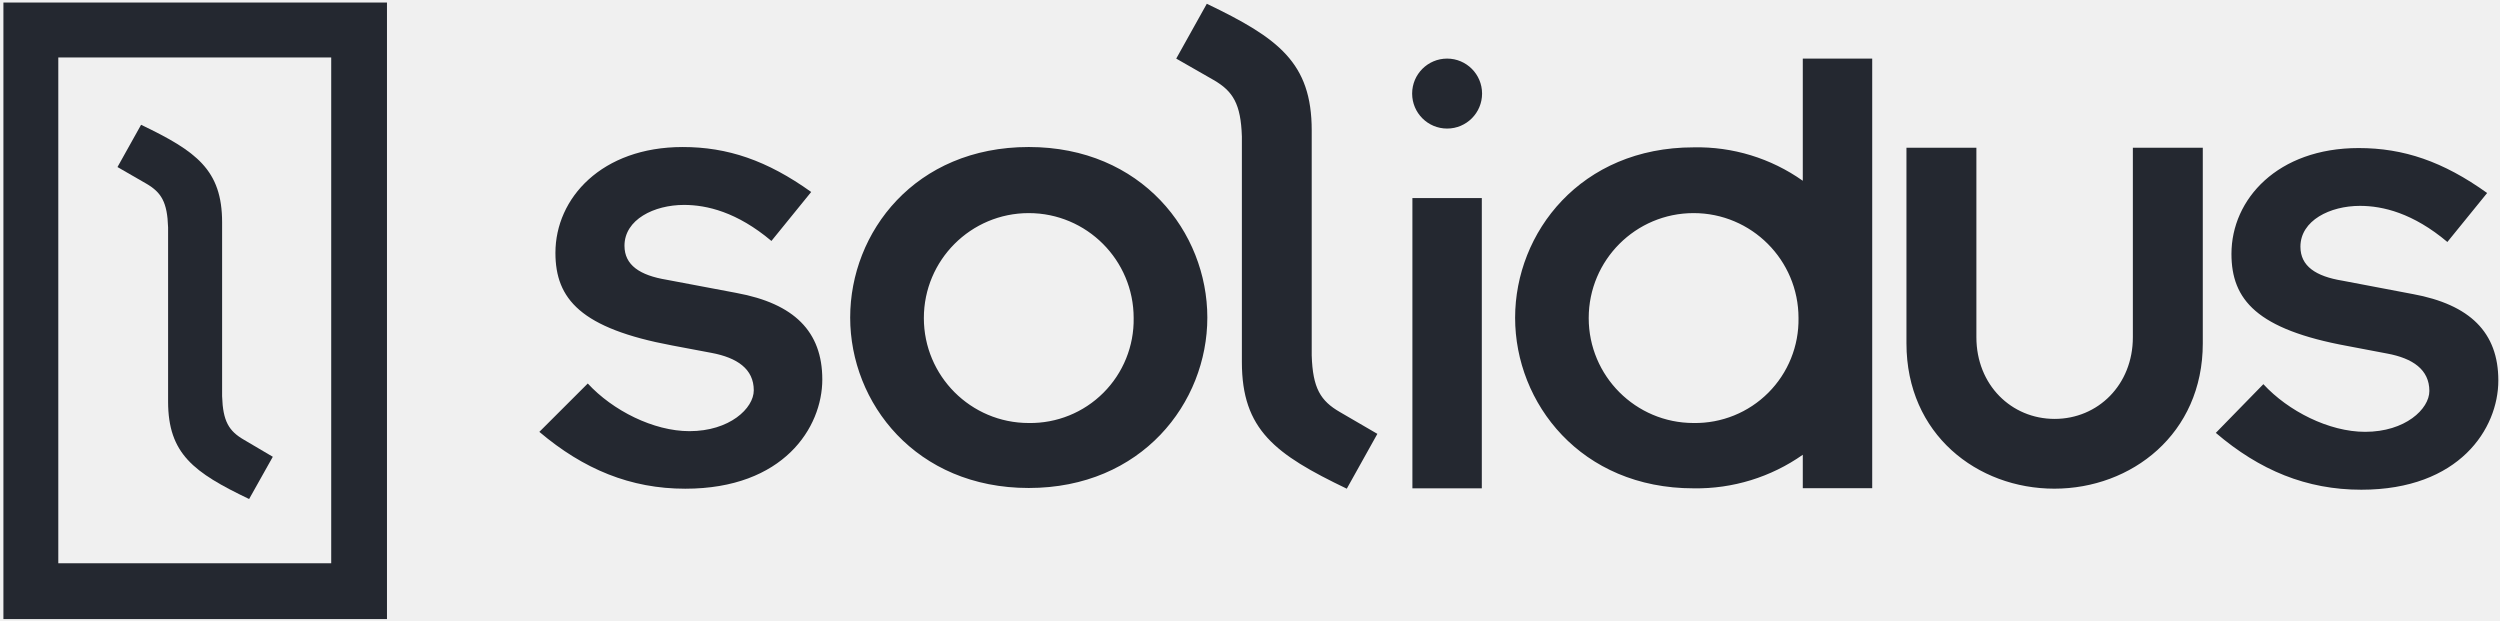
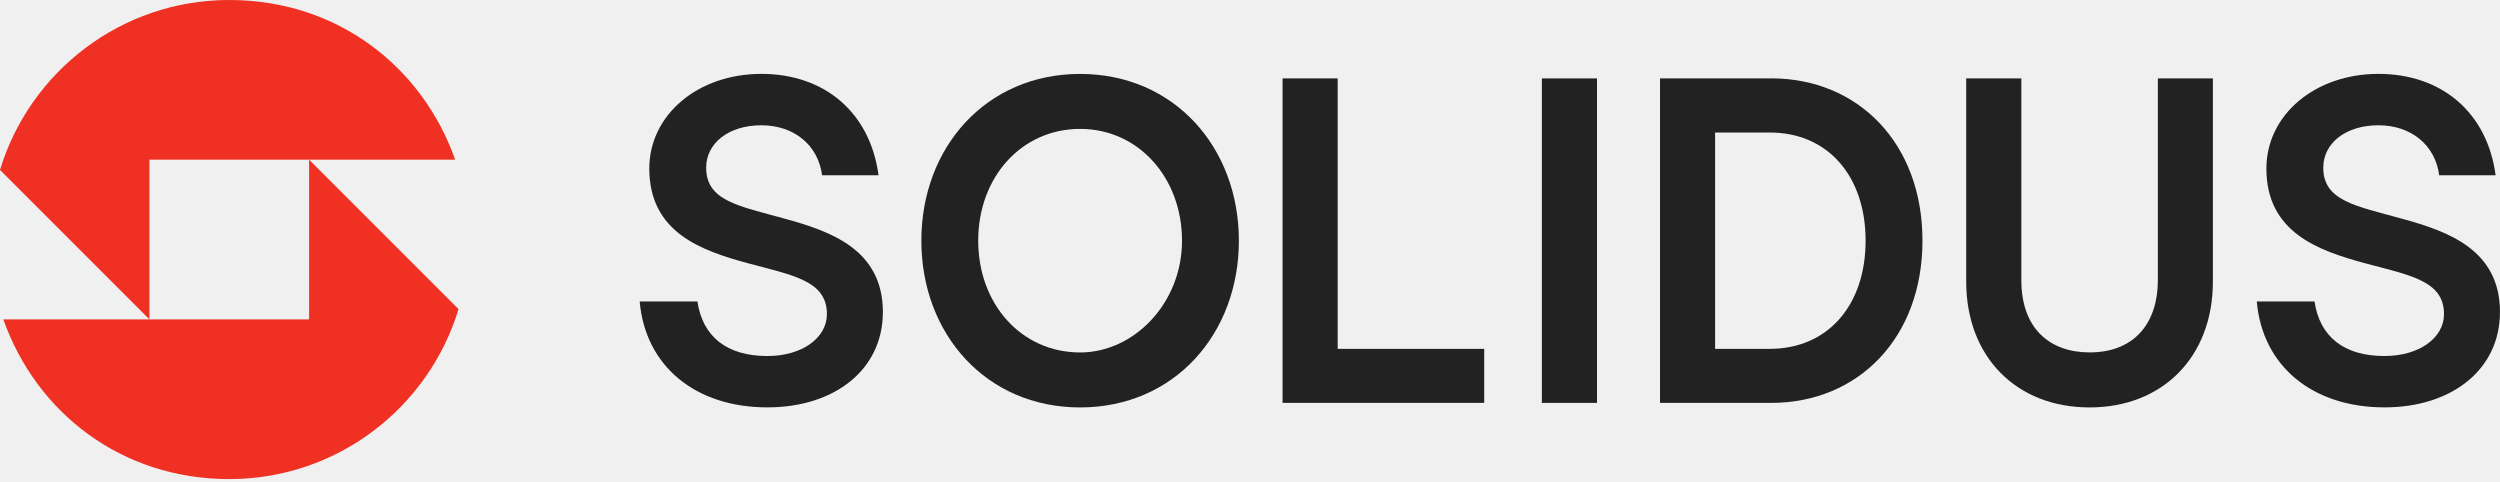
- <svg xmlns="http://www.w3.org/2000/svg" width="153" height="38" viewBox="0 0 153 38">
-   <style>
-     @media (prefers-color-scheme:dark){g{fill:#fff}}
-   </style>
-   <g fill="#242830" fill-rule="nonzero">
-     <path d="M45.082 17.93l-4.28-.808c-1.648-.273-2.584-.899-2.584-2.082 0-1.606 1.814-2.499 3.643-2.499 1.396 0 3.247.434 5.35 2.205l2.434-2.997c-2.707-1.937-5.12-2.751-7.864-2.751-4.954 0-7.789 3.126-7.789 6.476 0 2.831 1.562 4.624 7.142 5.668l2.413.455c1.562.294 2.584.979 2.584 2.291 0 1.103-1.482 2.499-3.937 2.499-2.204 0-4.702-1.268-6.222-2.917l-2.964 2.96c2.707 2.291 5.58 3.479 8.929 3.479 6.018 0 8.388-3.746 8.388-6.685s-1.728-4.646-5.243-5.293zM62.96 8.997c-6.955 0-10.929 5.208-10.929 10.437 0 5.229 4.018 10.431 10.929 10.431 6.912 0 10.929-5.208 10.929-10.431 0-5.224-4.018-10.437-10.929-10.437zm0 16.891c-3.545 0-6.42-2.875-6.42-6.423 0-3.547 2.874-6.423 6.42-6.423 3.545 0 6.42 2.875 6.42 6.423.028 1.712-.64 3.362-1.85 4.572-1.21 1.211-2.859 1.878-4.57 1.851zM88.563 3.586c-1.182 0-2.14.958-2.14 2.141 0 1.182.958 2.141 2.14 2.141 1.182 0 2.14-.958 2.14-2.141 0-1.182-.958-2.141-2.14-2.141zm-2.124 8.537h4.248v17.764h-4.248v-17.764zm23.892-1.06c-1.951-1.38-4.293-2.096-6.682-2.045-6.906 0-10.924 5.208-10.924 10.431 0 5.224 4.018 10.437 10.924 10.437 2.388.038 4.727-.681 6.682-2.055v2.045h4.248V3.586h-4.248v7.477zm-6.682 14.825c-3.545 0-6.42-2.875-6.42-6.423 0-3.547 2.874-6.423 6.42-6.423 3.545 0 6.42 2.875 6.42 6.423.028 1.712-.64 3.362-1.85 4.572-1.21 1.211-2.859 1.878-4.57 1.851zm26.882-5.25c0 2.917-2.14 4.999-4.788 4.999-2.648 0-4.788-2.082-4.788-4.999V9.04h-4.28V21.012c0 5.582 4.349 8.895 9.052 8.895 4.702 0 9.084-3.334 9.084-8.895V9.04h-4.28V20.638zm17.119-2.644l-4.28-.814c-1.648-.268-2.584-.894-2.584-2.082 0-1.606 1.814-2.499 3.643-2.499 1.396 0 3.247.439 5.35 2.21l2.434-2.997c-2.702-1.937-5.12-2.751-7.864-2.751-4.954 0-7.784 3.126-7.784 6.476 0 2.81 1.557 4.624 7.115 5.641l2.418.46c1.557.289 2.579.979 2.579 2.291 0 1.103-1.477 2.499-3.932 2.499-2.209 0-4.708-1.268-6.227-2.917l-2.91 2.981c2.68 2.291 5.548 3.479 8.902 3.479 6.013 0 8.388-3.746 8.388-6.685 0-2.938-1.728-4.646-5.248-5.293zm-67.373 3.768V7.98c0-4.148-2.038-5.646-6.42-7.75L71.985 3.586l2.29 1.311c1.182.685 1.664 1.456 1.728 3.457V22.158c0 4.148 2.038 5.646 6.42 7.75l1.872-3.356-2.29-1.333c-1.188-.685-1.664-1.456-1.728-3.457zM.209 37.888H23.683V.155H.209V37.888zM3.568 3.516H20.27V34.473H3.568V3.516z" />
-     <path d="M13.593 24.245V13.61c0-3.211-1.573-4.351-4.959-5.973L7.19 10.223l1.765 1.017c.915.535 1.284 1.124 1.332 2.676v10.651c0 3.211 1.573 4.351 4.959 5.973l1.45-2.585-1.771-1.044c-.915-.53-1.284-1.124-1.332-2.665z" />
+ <svg xmlns="http://www.w3.org/2000/svg" width="800" height="154" viewBox="0 0 800 154" fill="none">
+   <g clip-path="url(#clip0_1325_2710)">
+     <path d="M47.814 51.097V102.195L0 54.38C9.539 22.913 38.777 0 73.371 0C107.966 0 135.13 21.324 145.654 51.097H47.814Z" fill="#EF3023" />
+     <path d="M146.725 98.929C137.187 130.413 107.949 153.309 73.354 153.309C38.759 153.309 11.595 131.968 1.071 102.212H98.911V51.097L146.725 98.911V98.929Z" fill="#EF3023" />
+     <path d="M282.53 99.948C282.53 79.765 265.734 73.993 251.028 69.95C236.478 65.906 225.972 64.317 225.972 53.655C225.972 45.861 233.109 40.09 243.615 40.09C254.121 40.09 261.811 46.432 263.072 56.091H281.13C278.469 36.046 263.919 23.639 243.615 23.639C223.311 23.639 207.776 36.772 207.776 53.931C207.776 74.408 224.434 80.18 239.278 84.223C253.828 88.111 264.61 89.856 264.61 100.518C264.61 108.156 256.627 113.928 245.568 113.928C232.556 113.928 224.849 107.724 223.173 96.475H204.7C206.515 117.246 222.62 130.361 245.568 130.361C267.271 130.361 282.513 118.11 282.513 99.931L282.53 99.948Z" fill="#222222" />
+     <path d="M345.637 130.378C375.739 130.378 396.44 106.878 396.44 77.017C396.44 47.157 375.721 23.657 345.637 23.657C315.552 23.657 294.833 47.157 294.833 77.017C294.833 106.878 315.552 130.378 345.637 130.378ZM345.637 112.787C326.888 112.787 313.029 97.356 313.029 77.017C313.029 56.679 326.888 41.248 345.637 41.248C364.385 41.248 378.244 56.972 378.244 77.017C378.244 97.062 362.848 112.787 345.637 112.787Z" fill="#222222" />
+     <path d="M474.961 111.629H428.063V25.091H410.42V128.927H474.944V111.612L474.961 111.629Z" fill="#222222" />
+     <path d="M493.399 25.091V128.927H511.042V25.091H493.399Z" fill="#222222" />
+     <path d="M566.753 25.091H531.208V128.927H566.753C594.609 128.927 615.189 108.156 615.189 77C615.189 45.844 594.609 25.073 566.753 25.073V25.091ZM566.338 111.63H548.834V42.405H566.338C584.811 42.405 596.993 56.247 596.993 77.017C596.993 97.788 584.811 111.63 566.338 111.63Z" fill="#222222" />
+     <path d="M708.156 25.091H690.513V89.701C690.513 103.11 683.238 112.77 668.671 112.77C655.797 112.77 646.829 104.977 646.829 89.701V25.091H629.186V90.133C629.186 114.221 645.274 130.378 668.654 130.378C692.034 130.378 708.122 114.221 708.122 90.133V25.091H708.156Z" fill="#222222" />
+     <path d="M800 99.948C800 79.765 783.204 73.993 768.498 69.95C753.949 65.906 743.442 64.317 743.442 53.655C743.442 45.861 750.579 40.09 761.085 40.09C771.592 40.09 779.281 46.432 780.543 56.091H798.6C795.939 36.046 781.389 23.639 761.085 23.639C740.781 23.639 725.246 36.772 725.246 53.931C725.246 74.408 741.904 80.18 756.748 84.223C771.298 88.111 782.081 89.856 782.081 100.518C782.081 108.156 774.097 113.928 763.038 113.928C750.026 113.928 742.319 107.724 740.643 96.475H722.17C723.985 117.246 740.09 130.361 763.038 130.361C784.724 130.361 799.983 118.11 799.983 99.931L800 99.948Z" fill="#222222" />
  </g>
+   <defs>
+     <clipPath id="clip0_1325_2710">
+       <rect width="800" height="153.309" fill="white" />
+     </clipPath>
+   </defs>
</svg>
